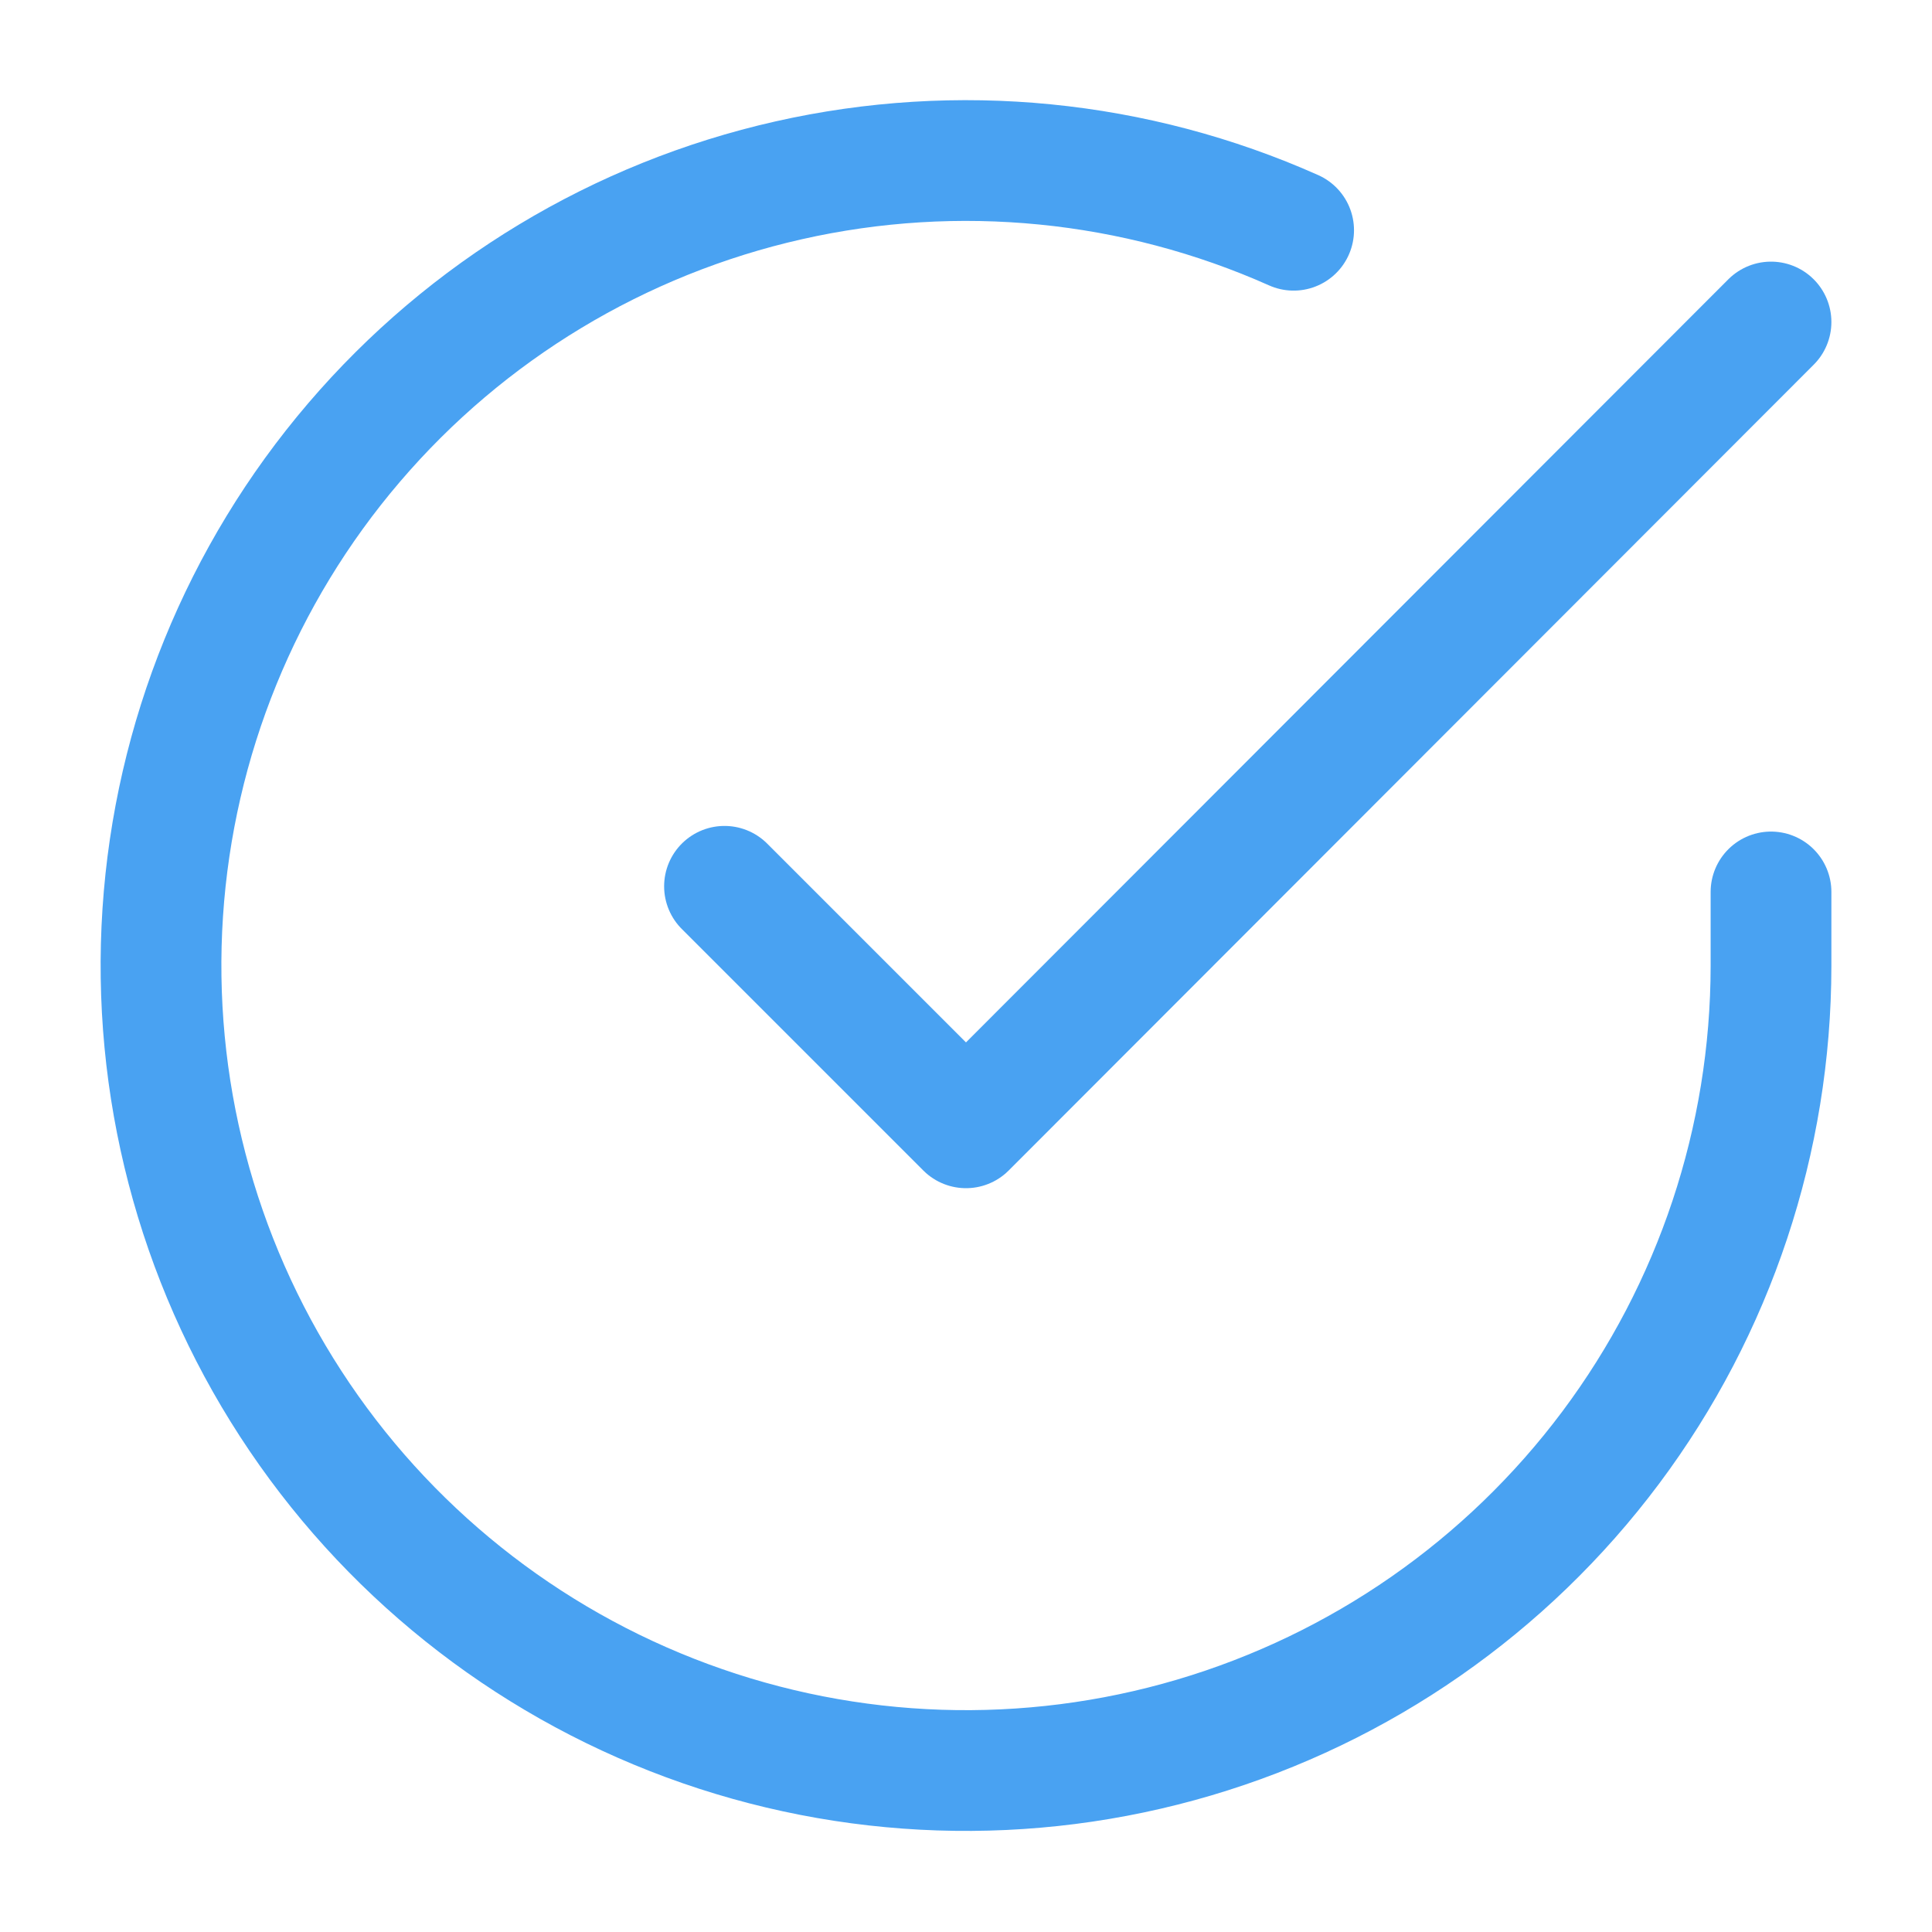
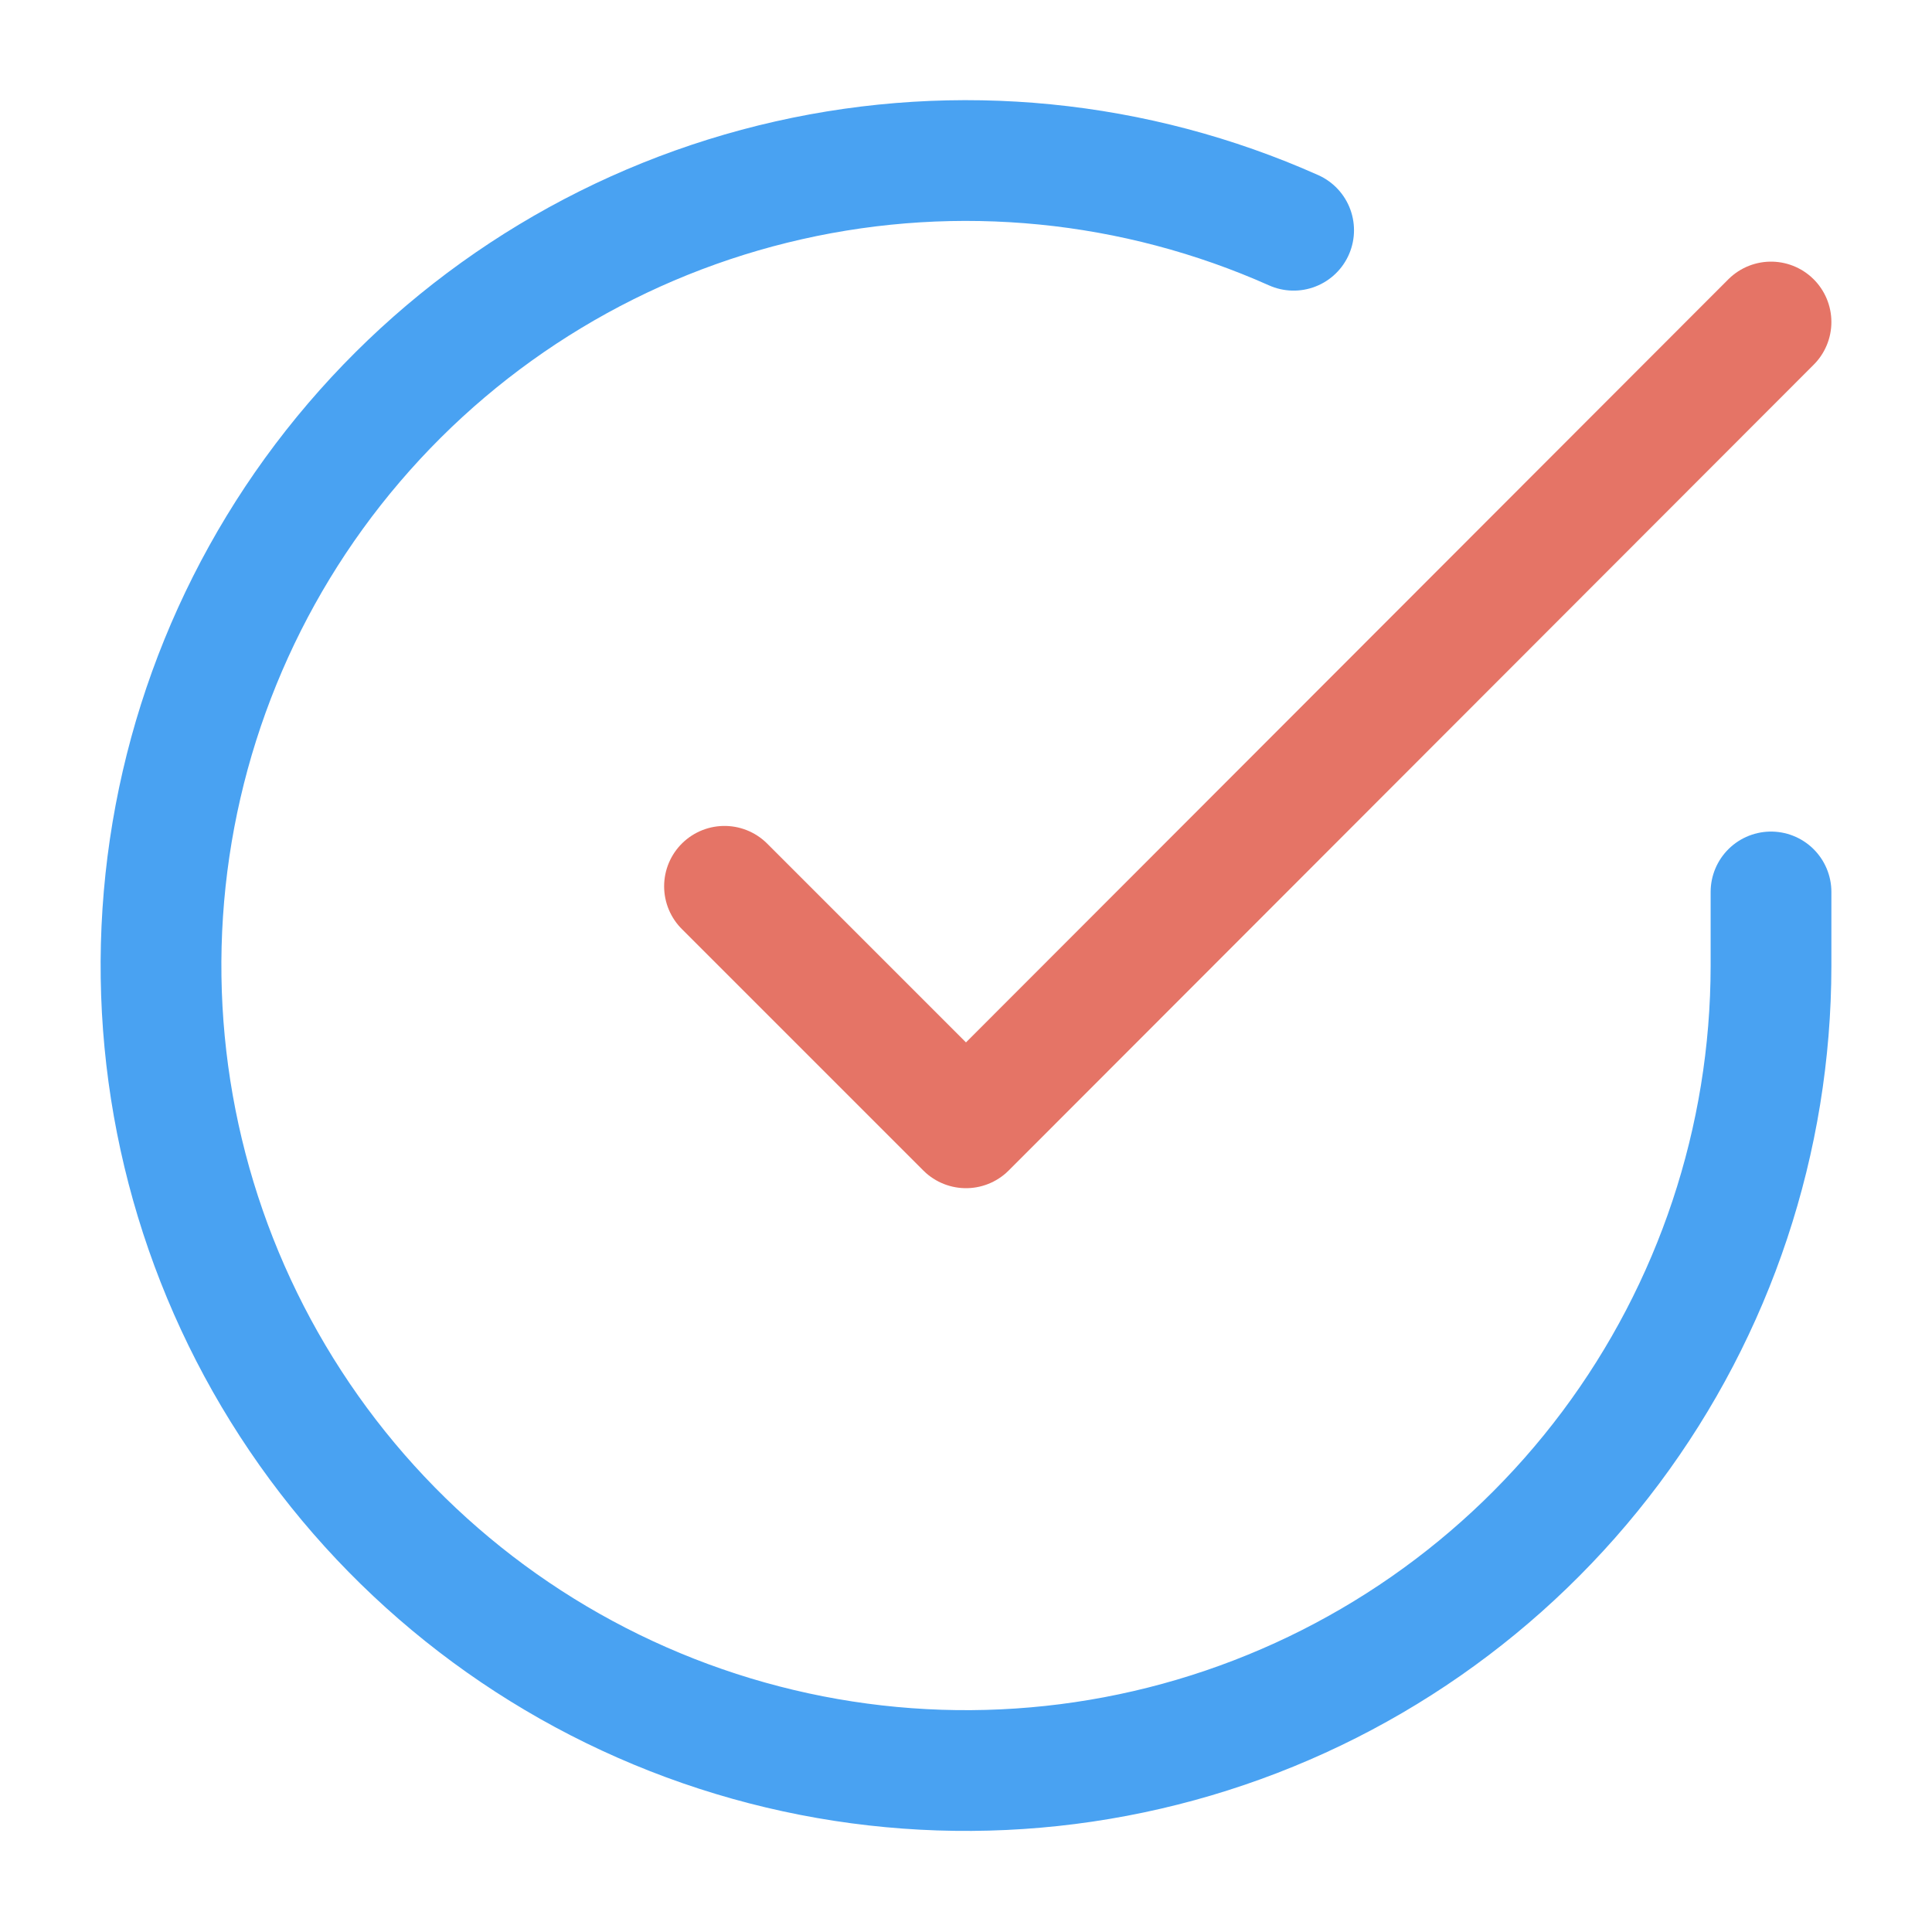
<svg xmlns="http://www.w3.org/2000/svg" width="64" height="64" viewBox="0 0 64 64" fill="none">
  <path d="M58.667 29.547V32C58.663 37.75 56.801 43.346 53.358 47.952C49.915 52.557 45.075 55.927 39.561 57.557C34.046 59.188 28.153 58.992 22.759 56.999C17.364 55.006 12.759 51.323 9.629 46.499C6.499 41.675 5.013 35.968 5.391 30.23C5.769 24.492 7.992 19.03 11.729 14.659C15.465 10.287 20.514 7.241 26.123 5.974C31.732 4.706 37.601 5.286 42.853 7.627" stroke="#49a2f2" stroke-width="4" stroke-linecap="round" stroke-linejoin="round" />
-   <path d="M58.667 10.667L32 37.36L24 29.36" stroke="#49a2f2" stroke-width="4" stroke-linecap="round" stroke-linejoin="round" />
+   <path d="M58.667 10.667L32 37.36L24 29.36" stroke="#E57466" stroke-width="4" stroke-linecap="round" stroke-linejoin="round" />
</svg>
